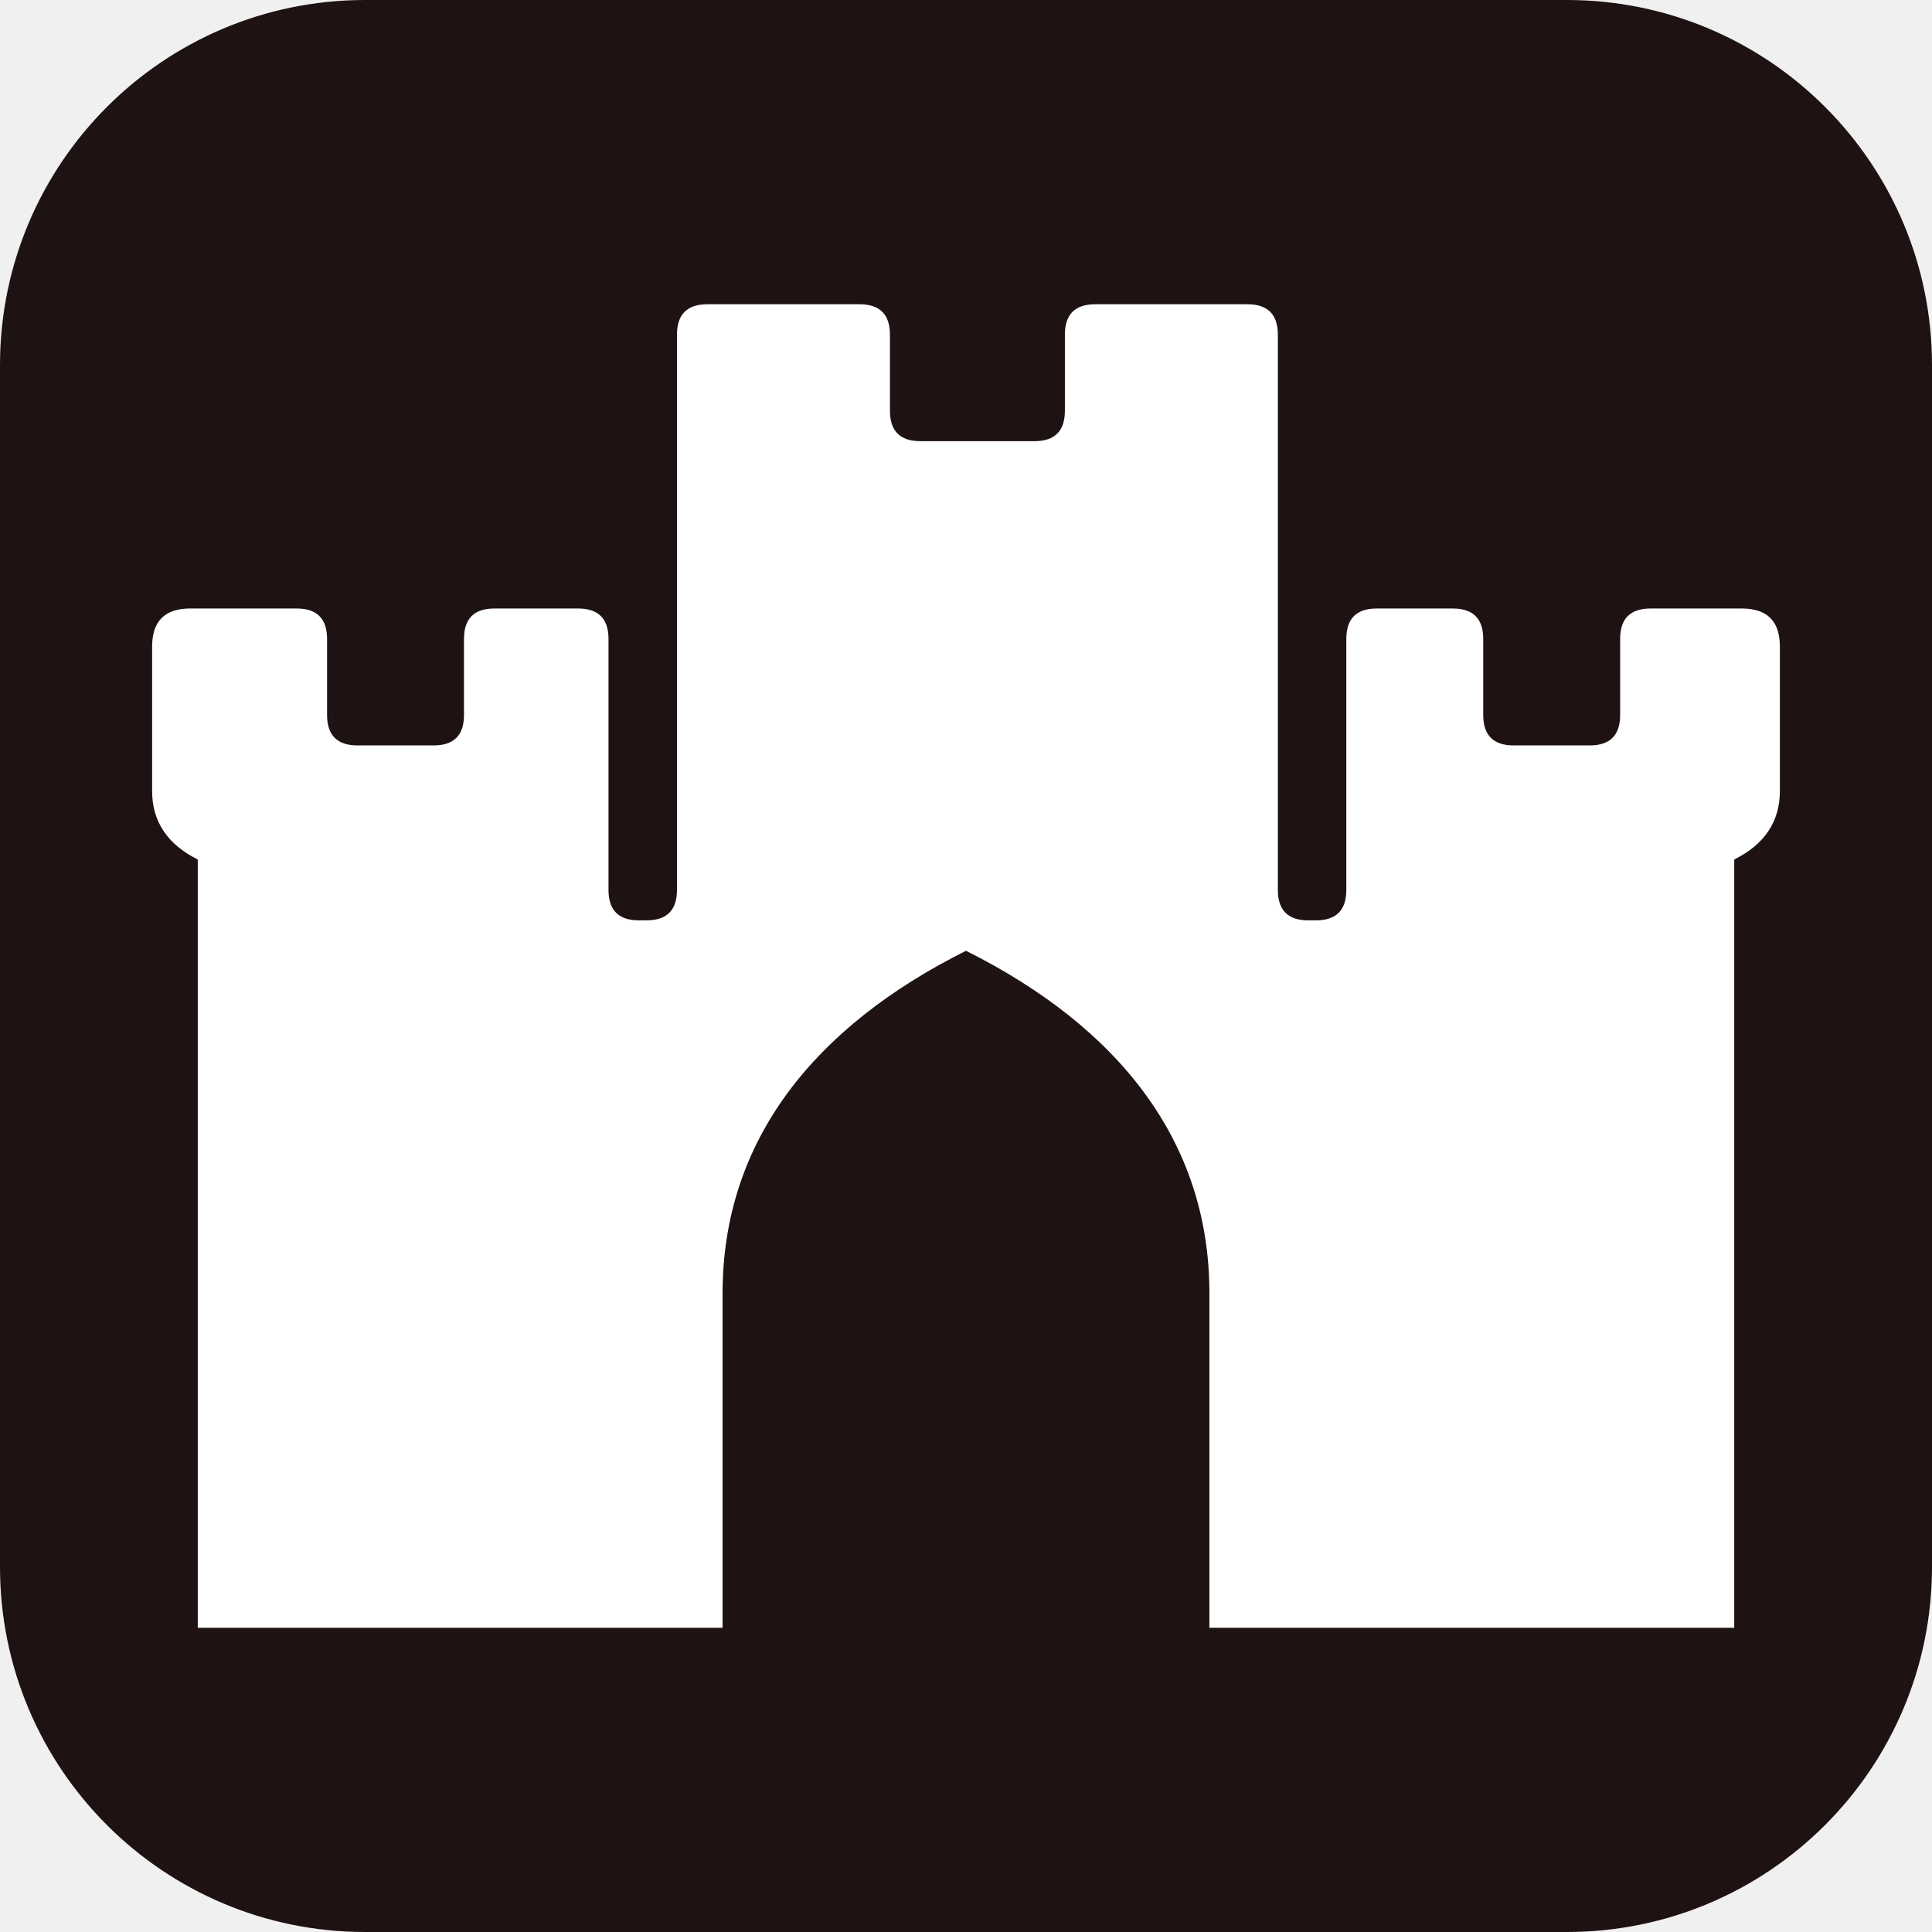
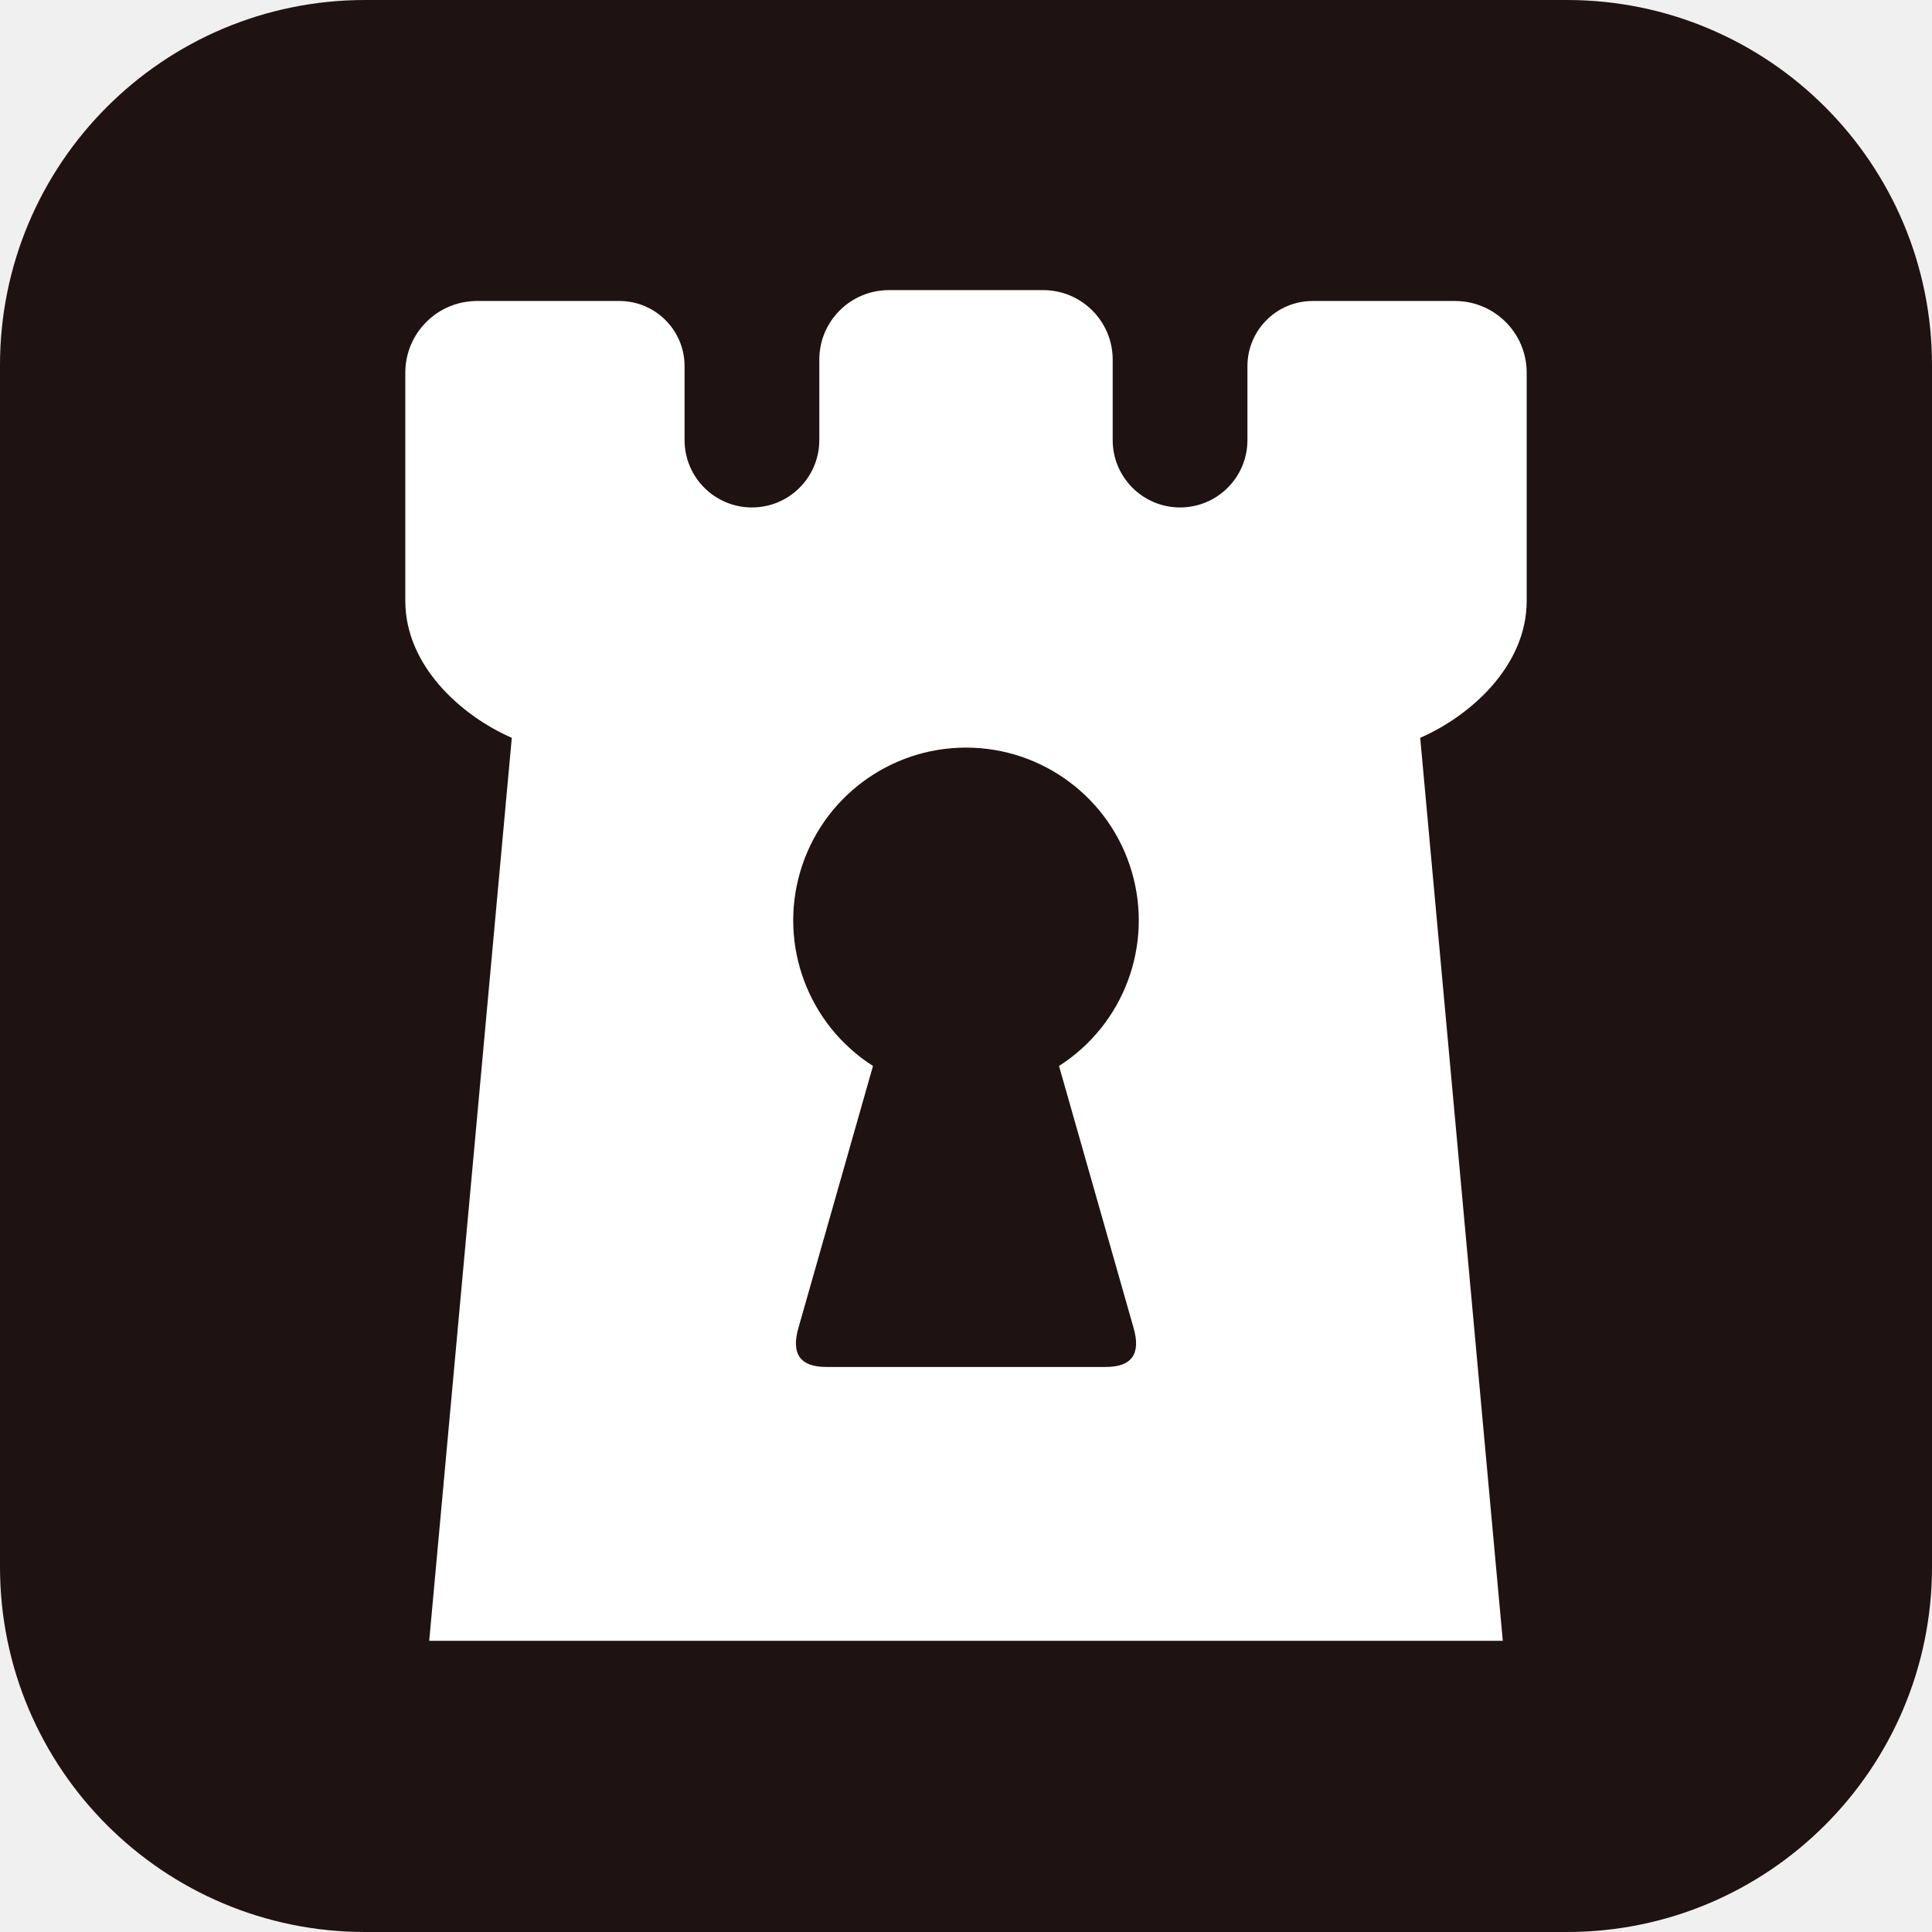
- <svg xmlns="http://www.w3.org/2000/svg" viewBox="-40 -80 508 508">
-   <rect x="-40" y="-80" width="508" height="508" rx="96" fill="#1F1212" />
-   <path fill="#FFFFFF" d="M10 80H38Q46 80 46 88V108Q46 116 54 116H74Q82 116 82 108V88Q82 80 90 80H112Q120 80 120 88V154Q120 162 128 162H130Q138 162 138 154V8Q138 0 146 0H186Q194 0 194 8V28Q194 36 202 36H232Q240 36 240 28V8Q240 0 248 0H288Q296 0 296 8V154Q296 162 304 162H306Q314 162 314 154V88Q314 80 322 80H342Q350 80 350 88V108Q350 116 358 116H378Q386 116 386 108V88Q386 80 394 80H418Q428 80 428 90V128Q428 140 416 146V348H278V260C278 220 254 190 214 170C174 190 150 220 150 260V348H12V146Q0 140 0 128V90Q0 80 10 80Z" />
+ <svg xmlns="http://www.w3.org/2000/svg" viewBox="-186.5 -133.5 889 889">
+   <rect x="-186.5" y="-133.5" width="889" height="889" rx="168" fill="#1F1212" />
+   <path fill="#FFFFFF" fill-rule="evenodd" d="M0 143V38A33 33 0 0 1 33 5H98.5A30 30 0 0 1 128.5 35V69A31 31 0 0 0 190.5 69V32A32 32 0 0 1 222.5 0H293.5A32 32 0 0 1 325.5 32V69A31 31 0 0 0 387.5 69V35A30 30 0 0 1 417.5 5H483A33 33 0 0 1 516 38V143C516 173 490 196 467 206L505 621.5H11L49 206C26 196 0 173 0 143ZM215.2 357L180.9 477.5Q175.7 495.5 193.7 495.5H322.3Q340.3 495.5 335.1 477.5L300.8 357A79.5 79.5 0 1 0 215.2 357Z" />
</svg>
